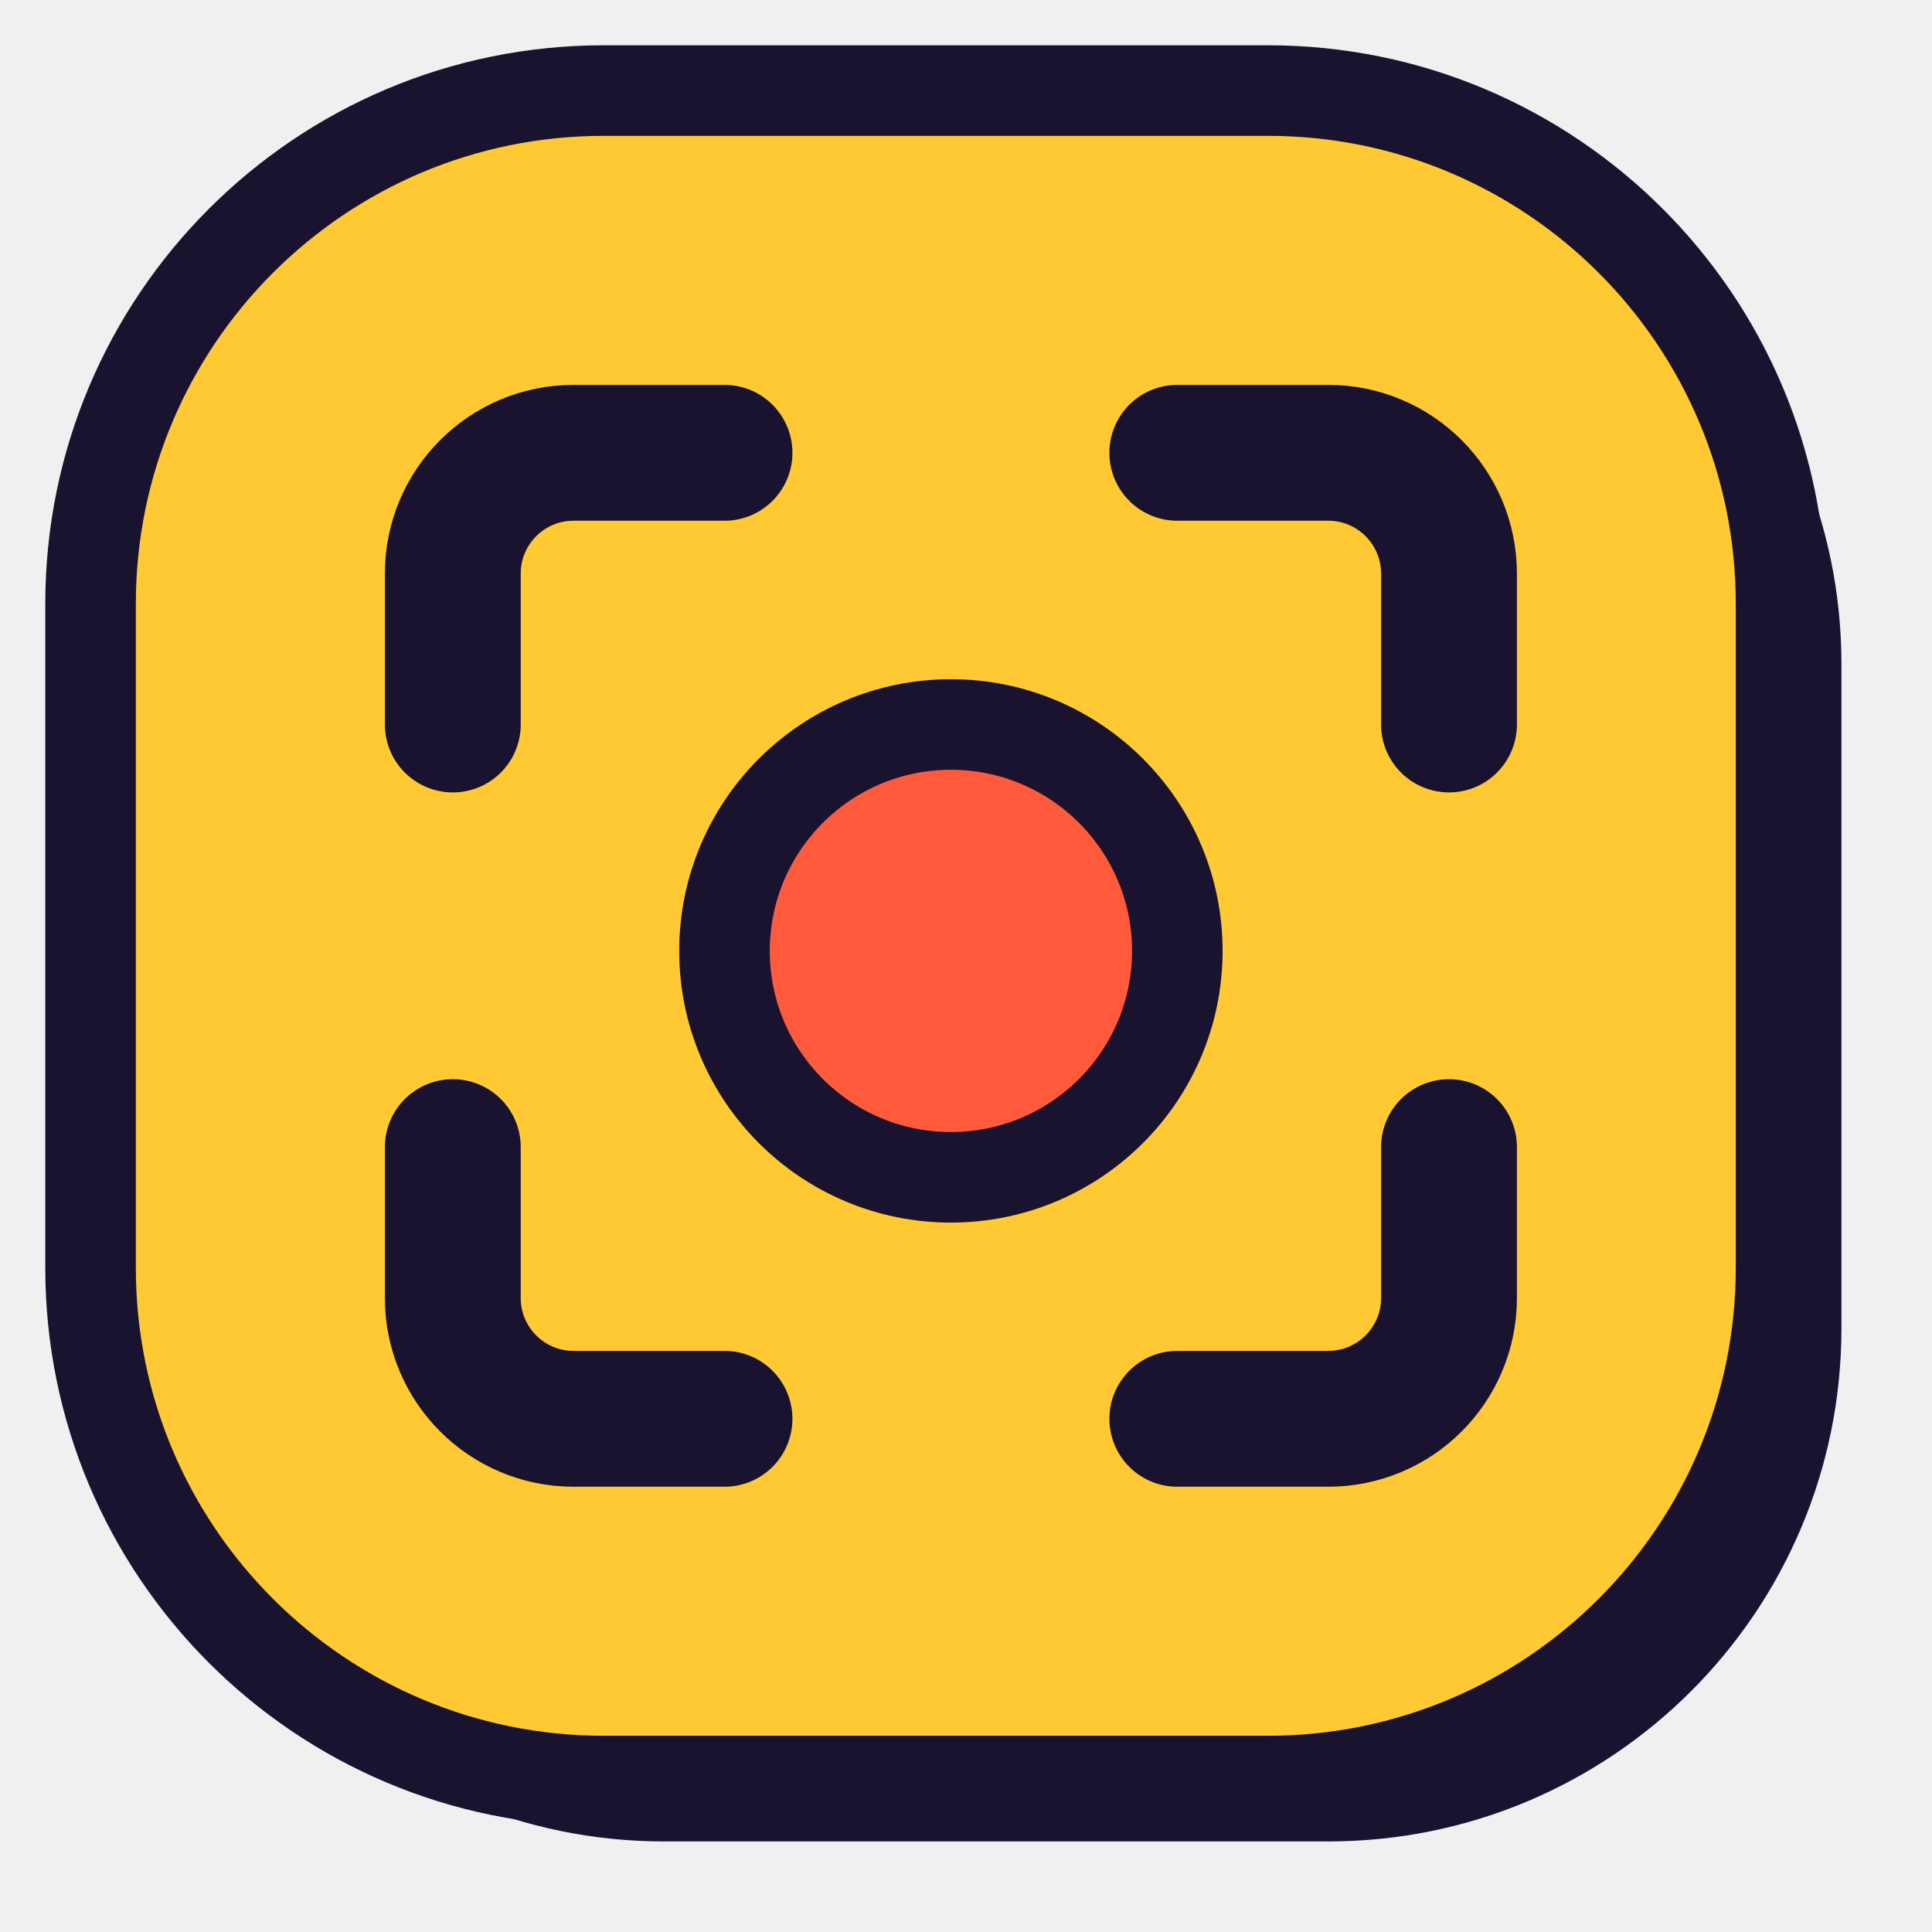
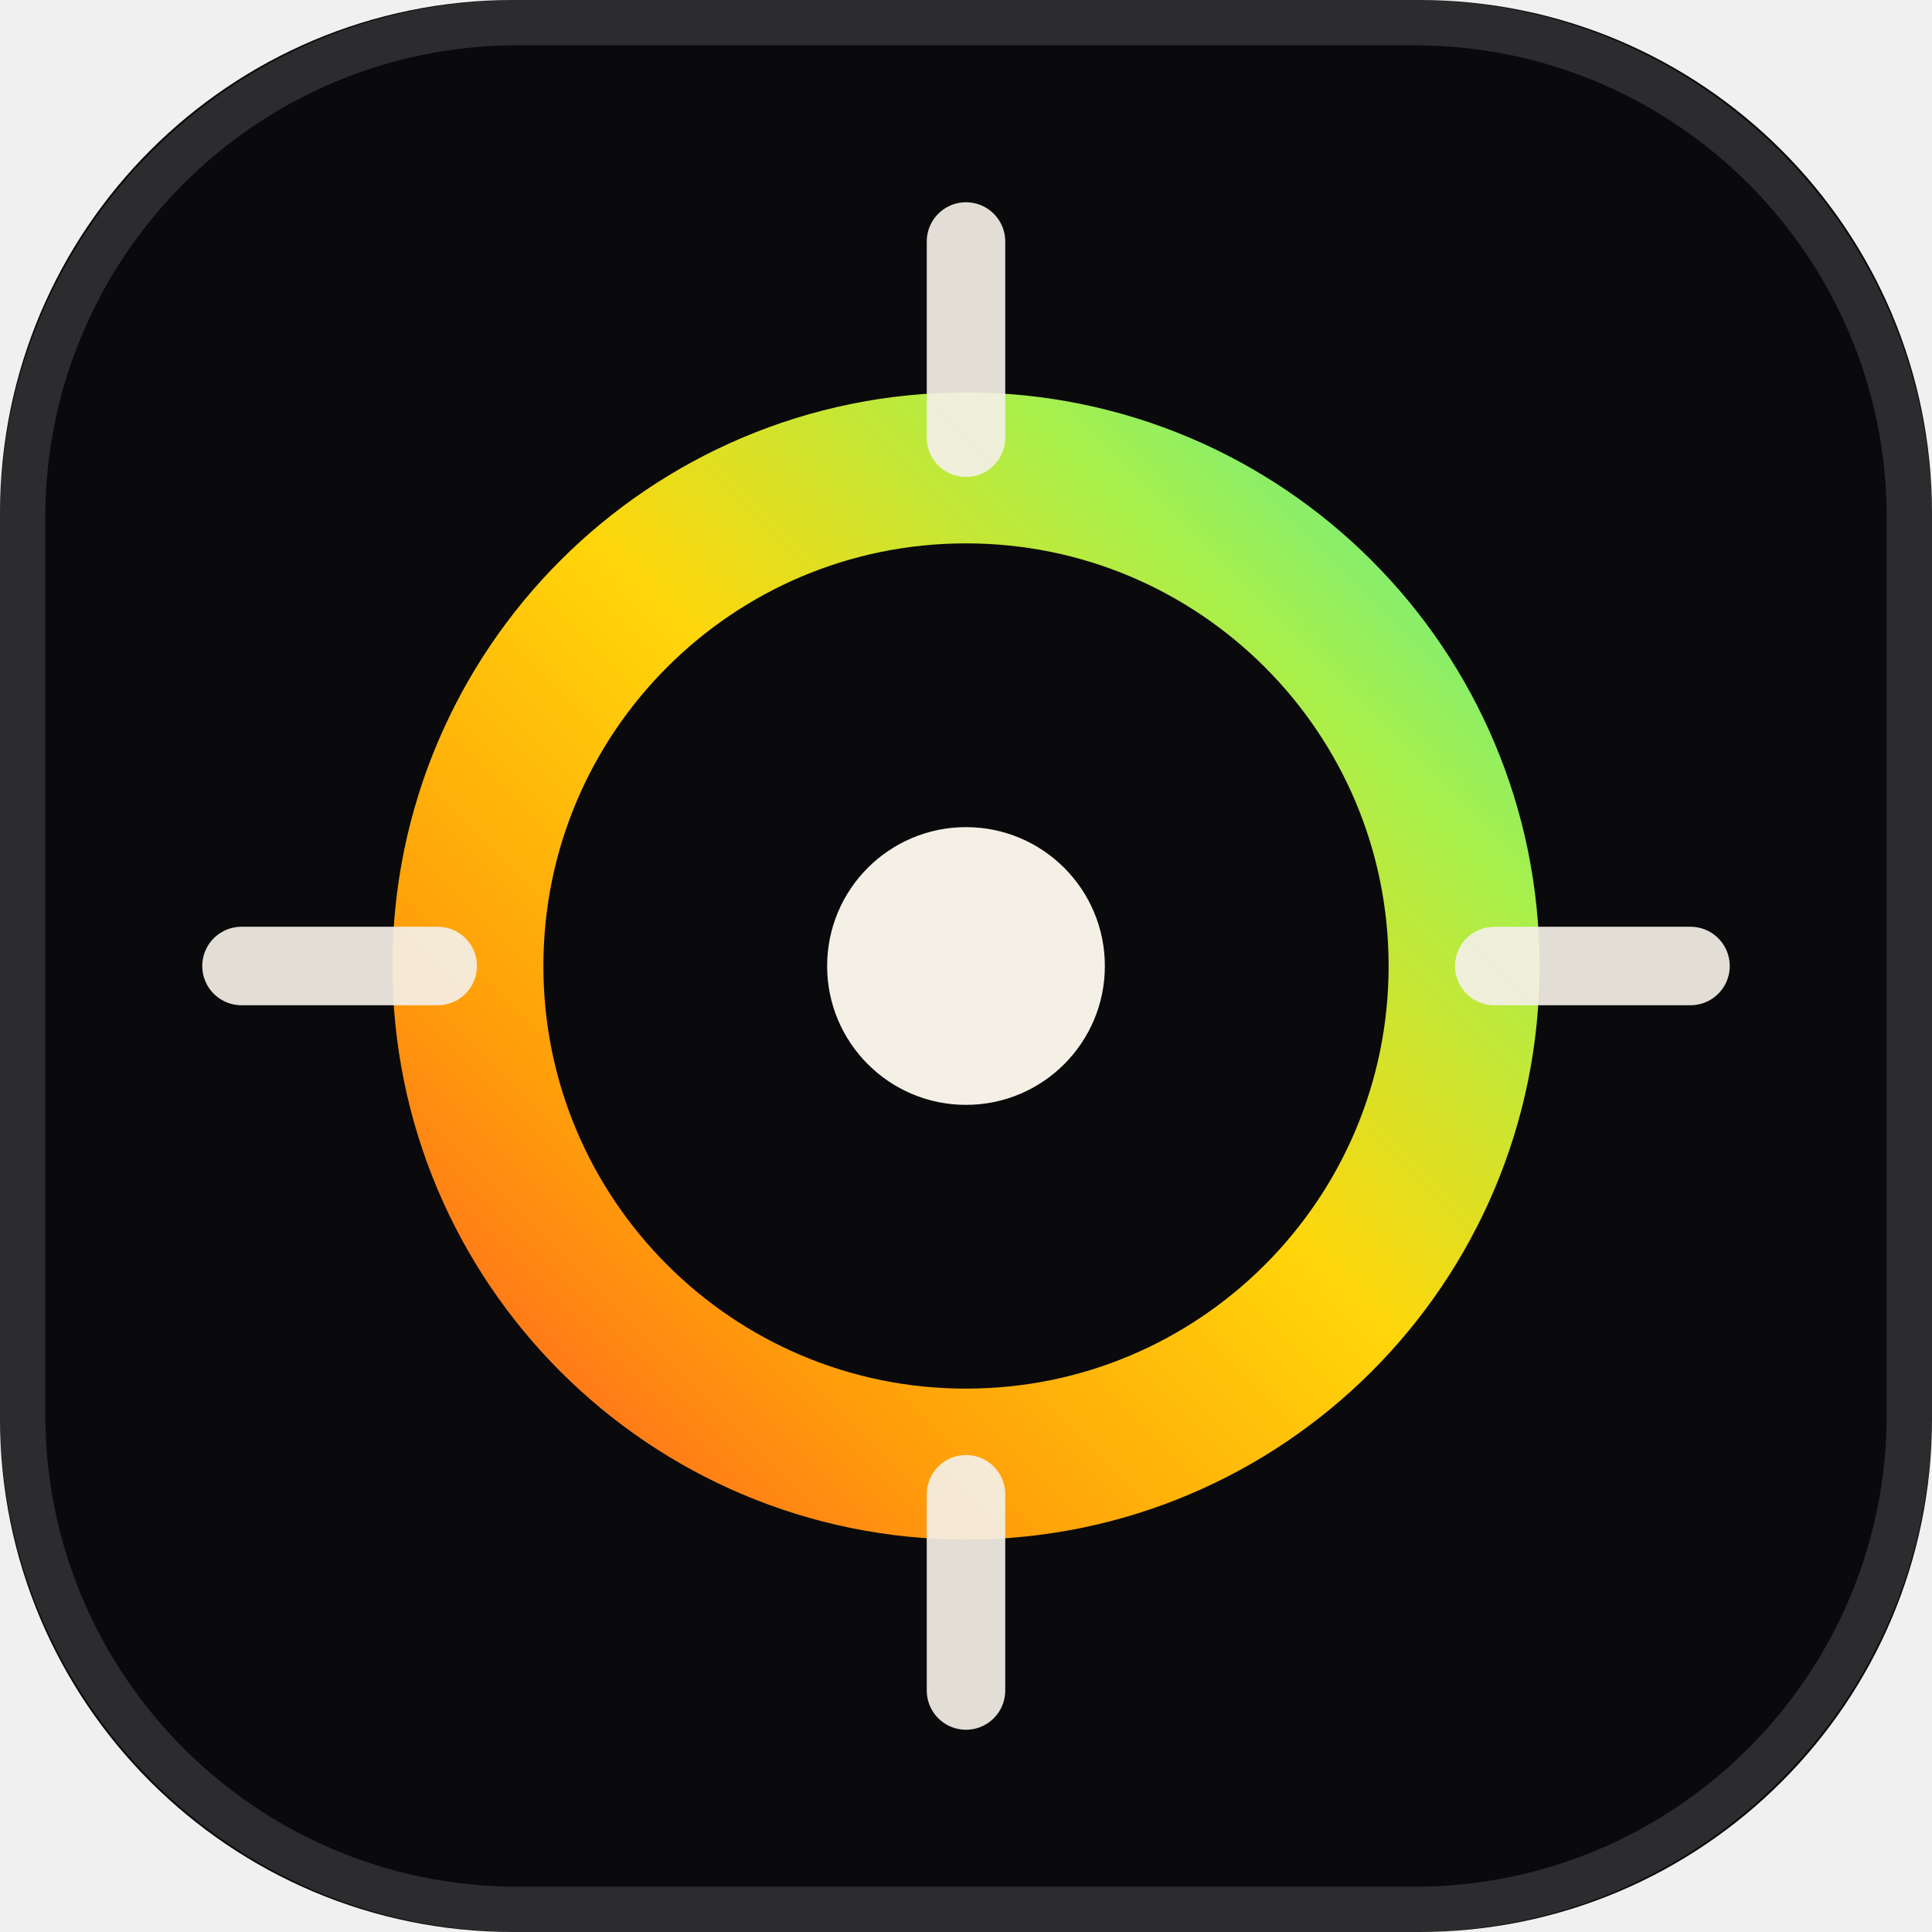
<svg xmlns="http://www.w3.org/2000/svg" viewBox="0 0 64 64" width="64" height="64">
-   <rect x="5" y="5" width="56" height="56" rx="17" fill="#1a1330" />
-   <rect x="3" y="3" width="56" height="56" rx="17" fill="#ffc933" stroke="#1a1330" stroke-width="3" />
-   <g fill="none" stroke="#1a1330" stroke-width="4.5" stroke-linecap="round" stroke-linejoin="round">
-     <path d="M15 24v-5a4 4 0 0 1 4-4h5" />
-     <path d="M39 15h5a4 4 0 0 1 4 4v5" />
-     <path d="M48 38v5a4 4 0 0 1-4 4h-5" />
-     <path d="M24 47h-5a4 4 0 0 1-4-4v-5" />
+   <defs>
+     <linearGradient id="s" gradientUnits="userSpaceOnUse" x1="10" y1="54" x2="54" y2="10">
+       <stop offset="0" stop-color="#ff3b30" />
+       <stop offset=".3" stop-color="#ff9f0a" />
+       <stop offset=".52" stop-color="#ffd60a" />
+       <stop offset=".74" stop-color="#a6f04d" />
+       <stop offset="1" stop-color="#2ee6c1" />
+     </linearGradient>
+   </defs>
+   <rect width="64" height="64" rx="17" fill="#0a0a0d" />
+   <rect x=".75" y=".75" width="62.5" height="62.5" rx="16.4" fill="none" stroke="#ffffff" stroke-opacity=".14" stroke-width="1.5" />
+   <circle cx="32" cy="32" r="16.5" fill="none" stroke="url(#s)" stroke-width="5" />
+   <circle cx="32" cy="32" r="4.6" fill="#f4f0e6" />
+   <g stroke="#f4f0e6" stroke-width="2.6" stroke-linecap="round" opacity=".92">
+     <path d="M32 8v6.5M32 49.5V56M8 32h6.5M49.5 32H56" />
  </g>
-   <circle cx="31.5" cy="31.5" r="7.5" fill="#ff5a3c" stroke="#1a1330" stroke-width="3" />
</svg>
